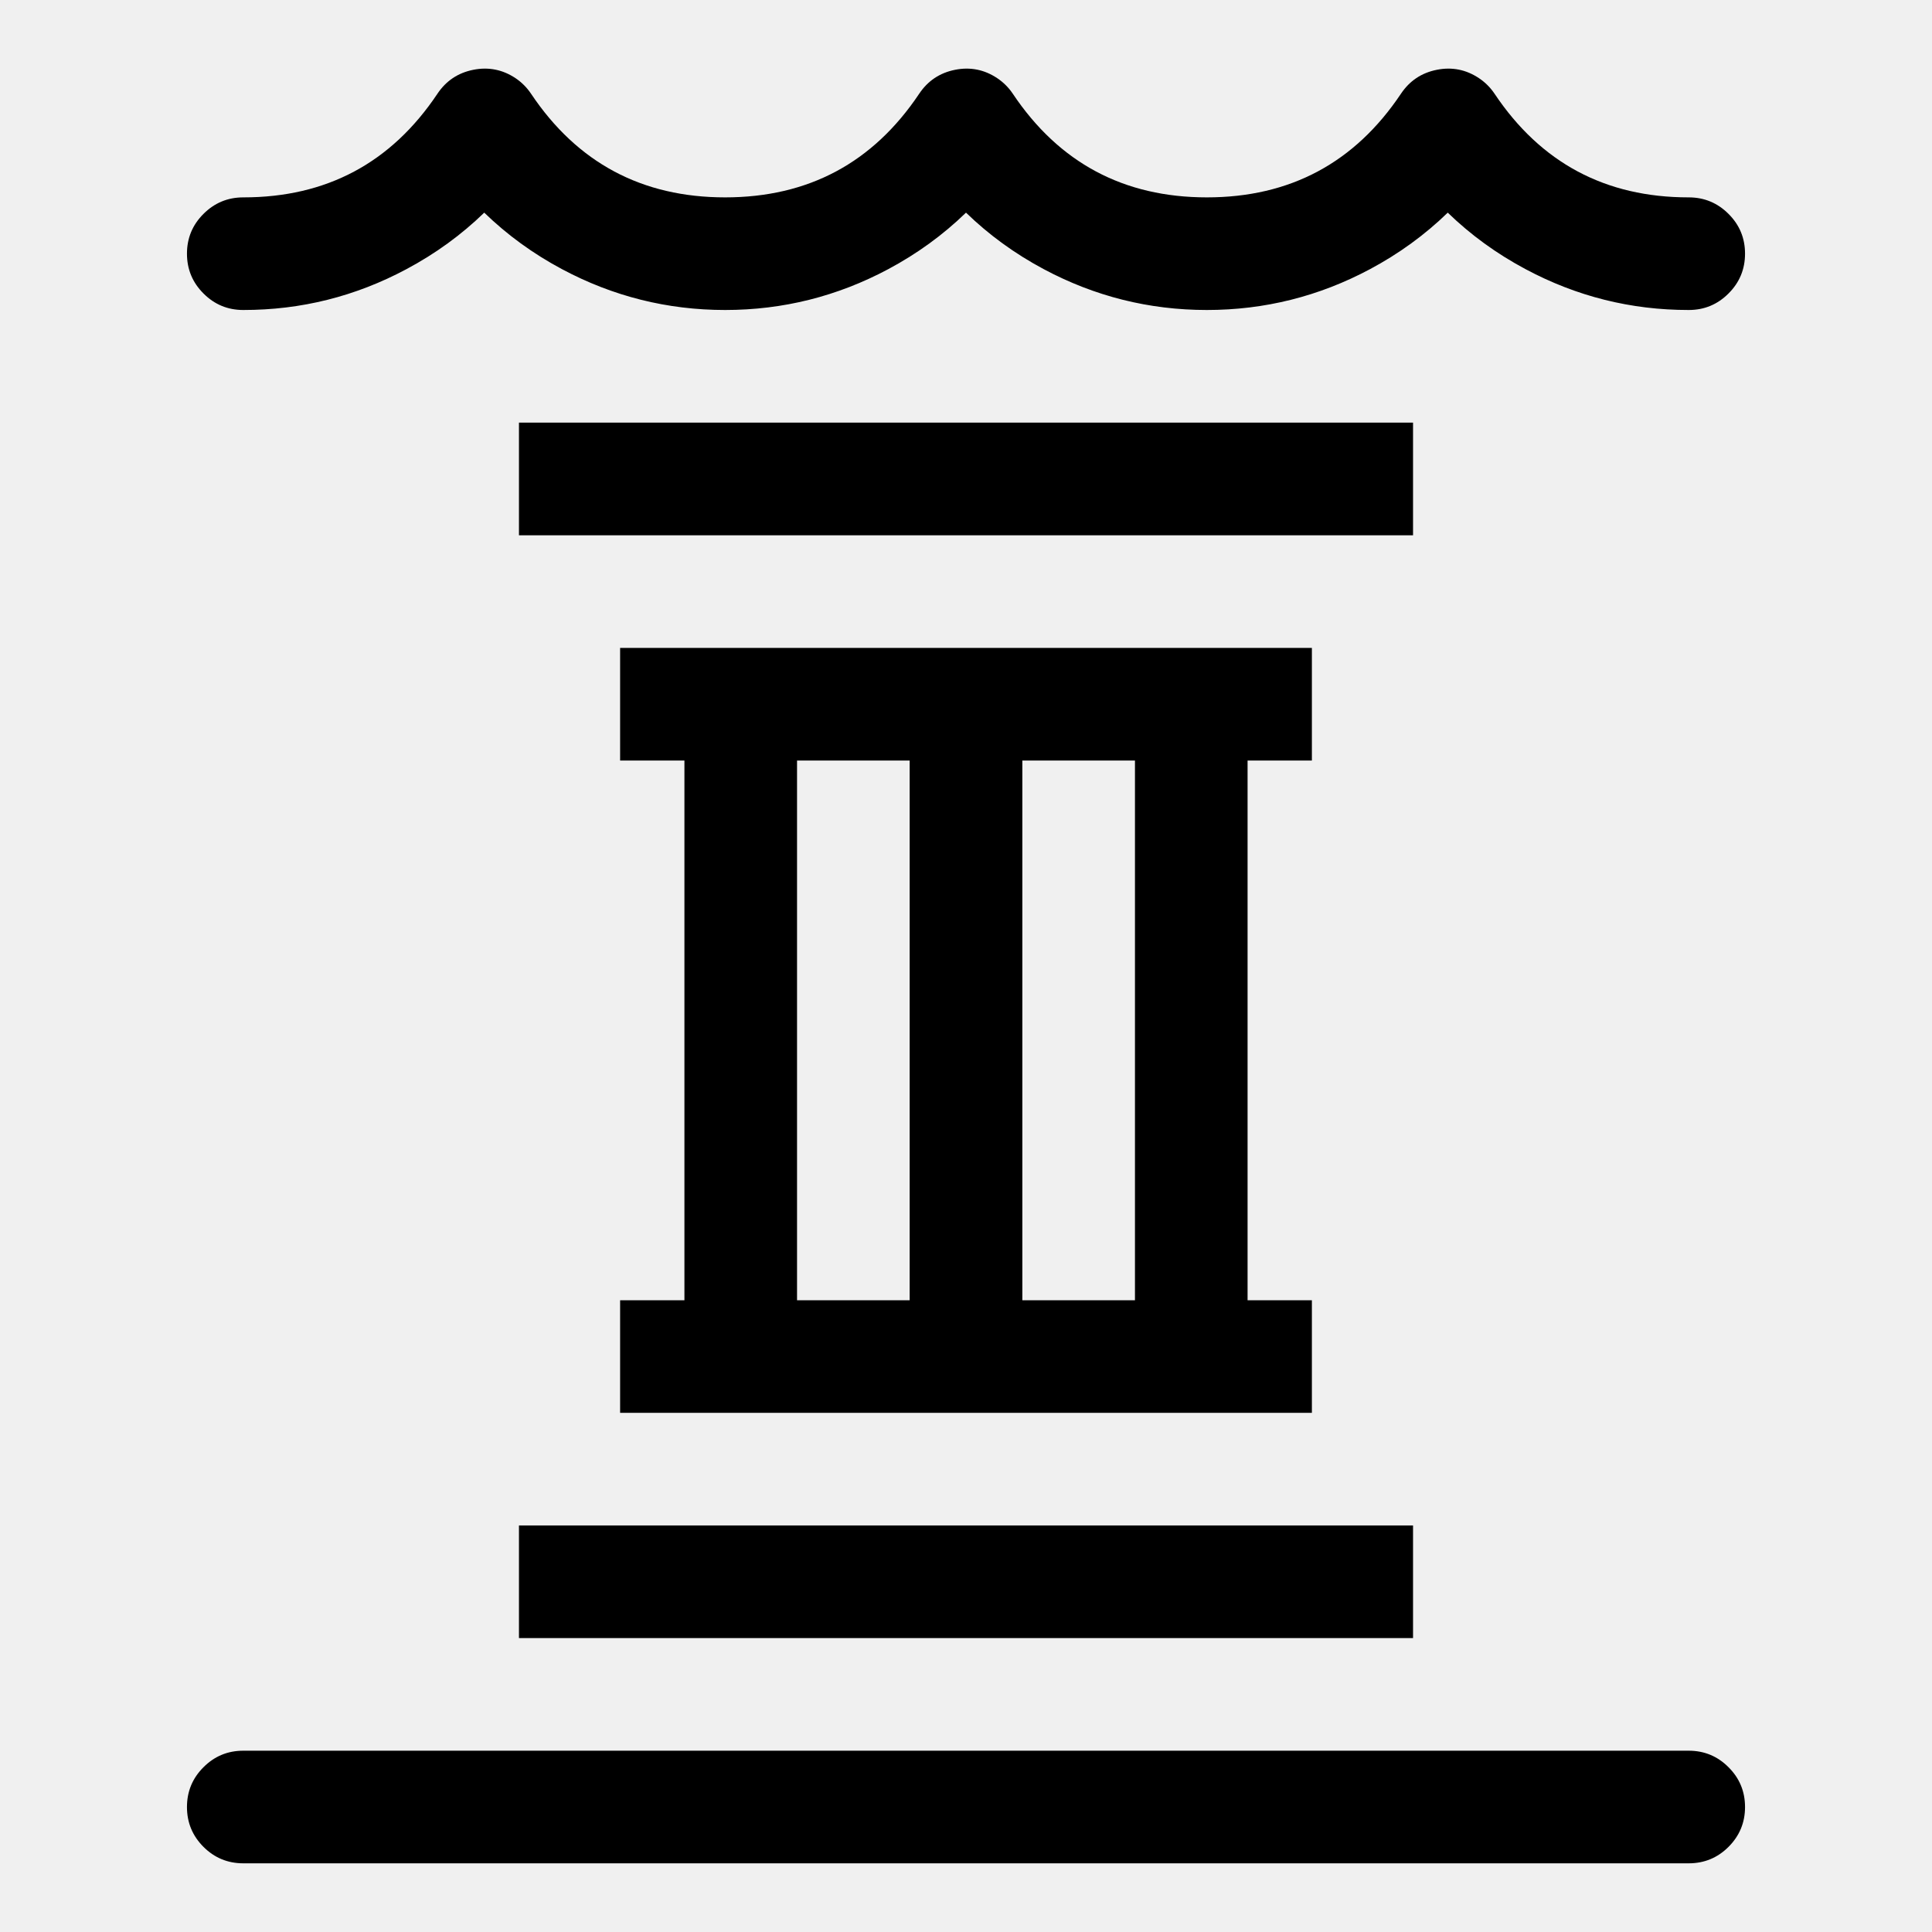
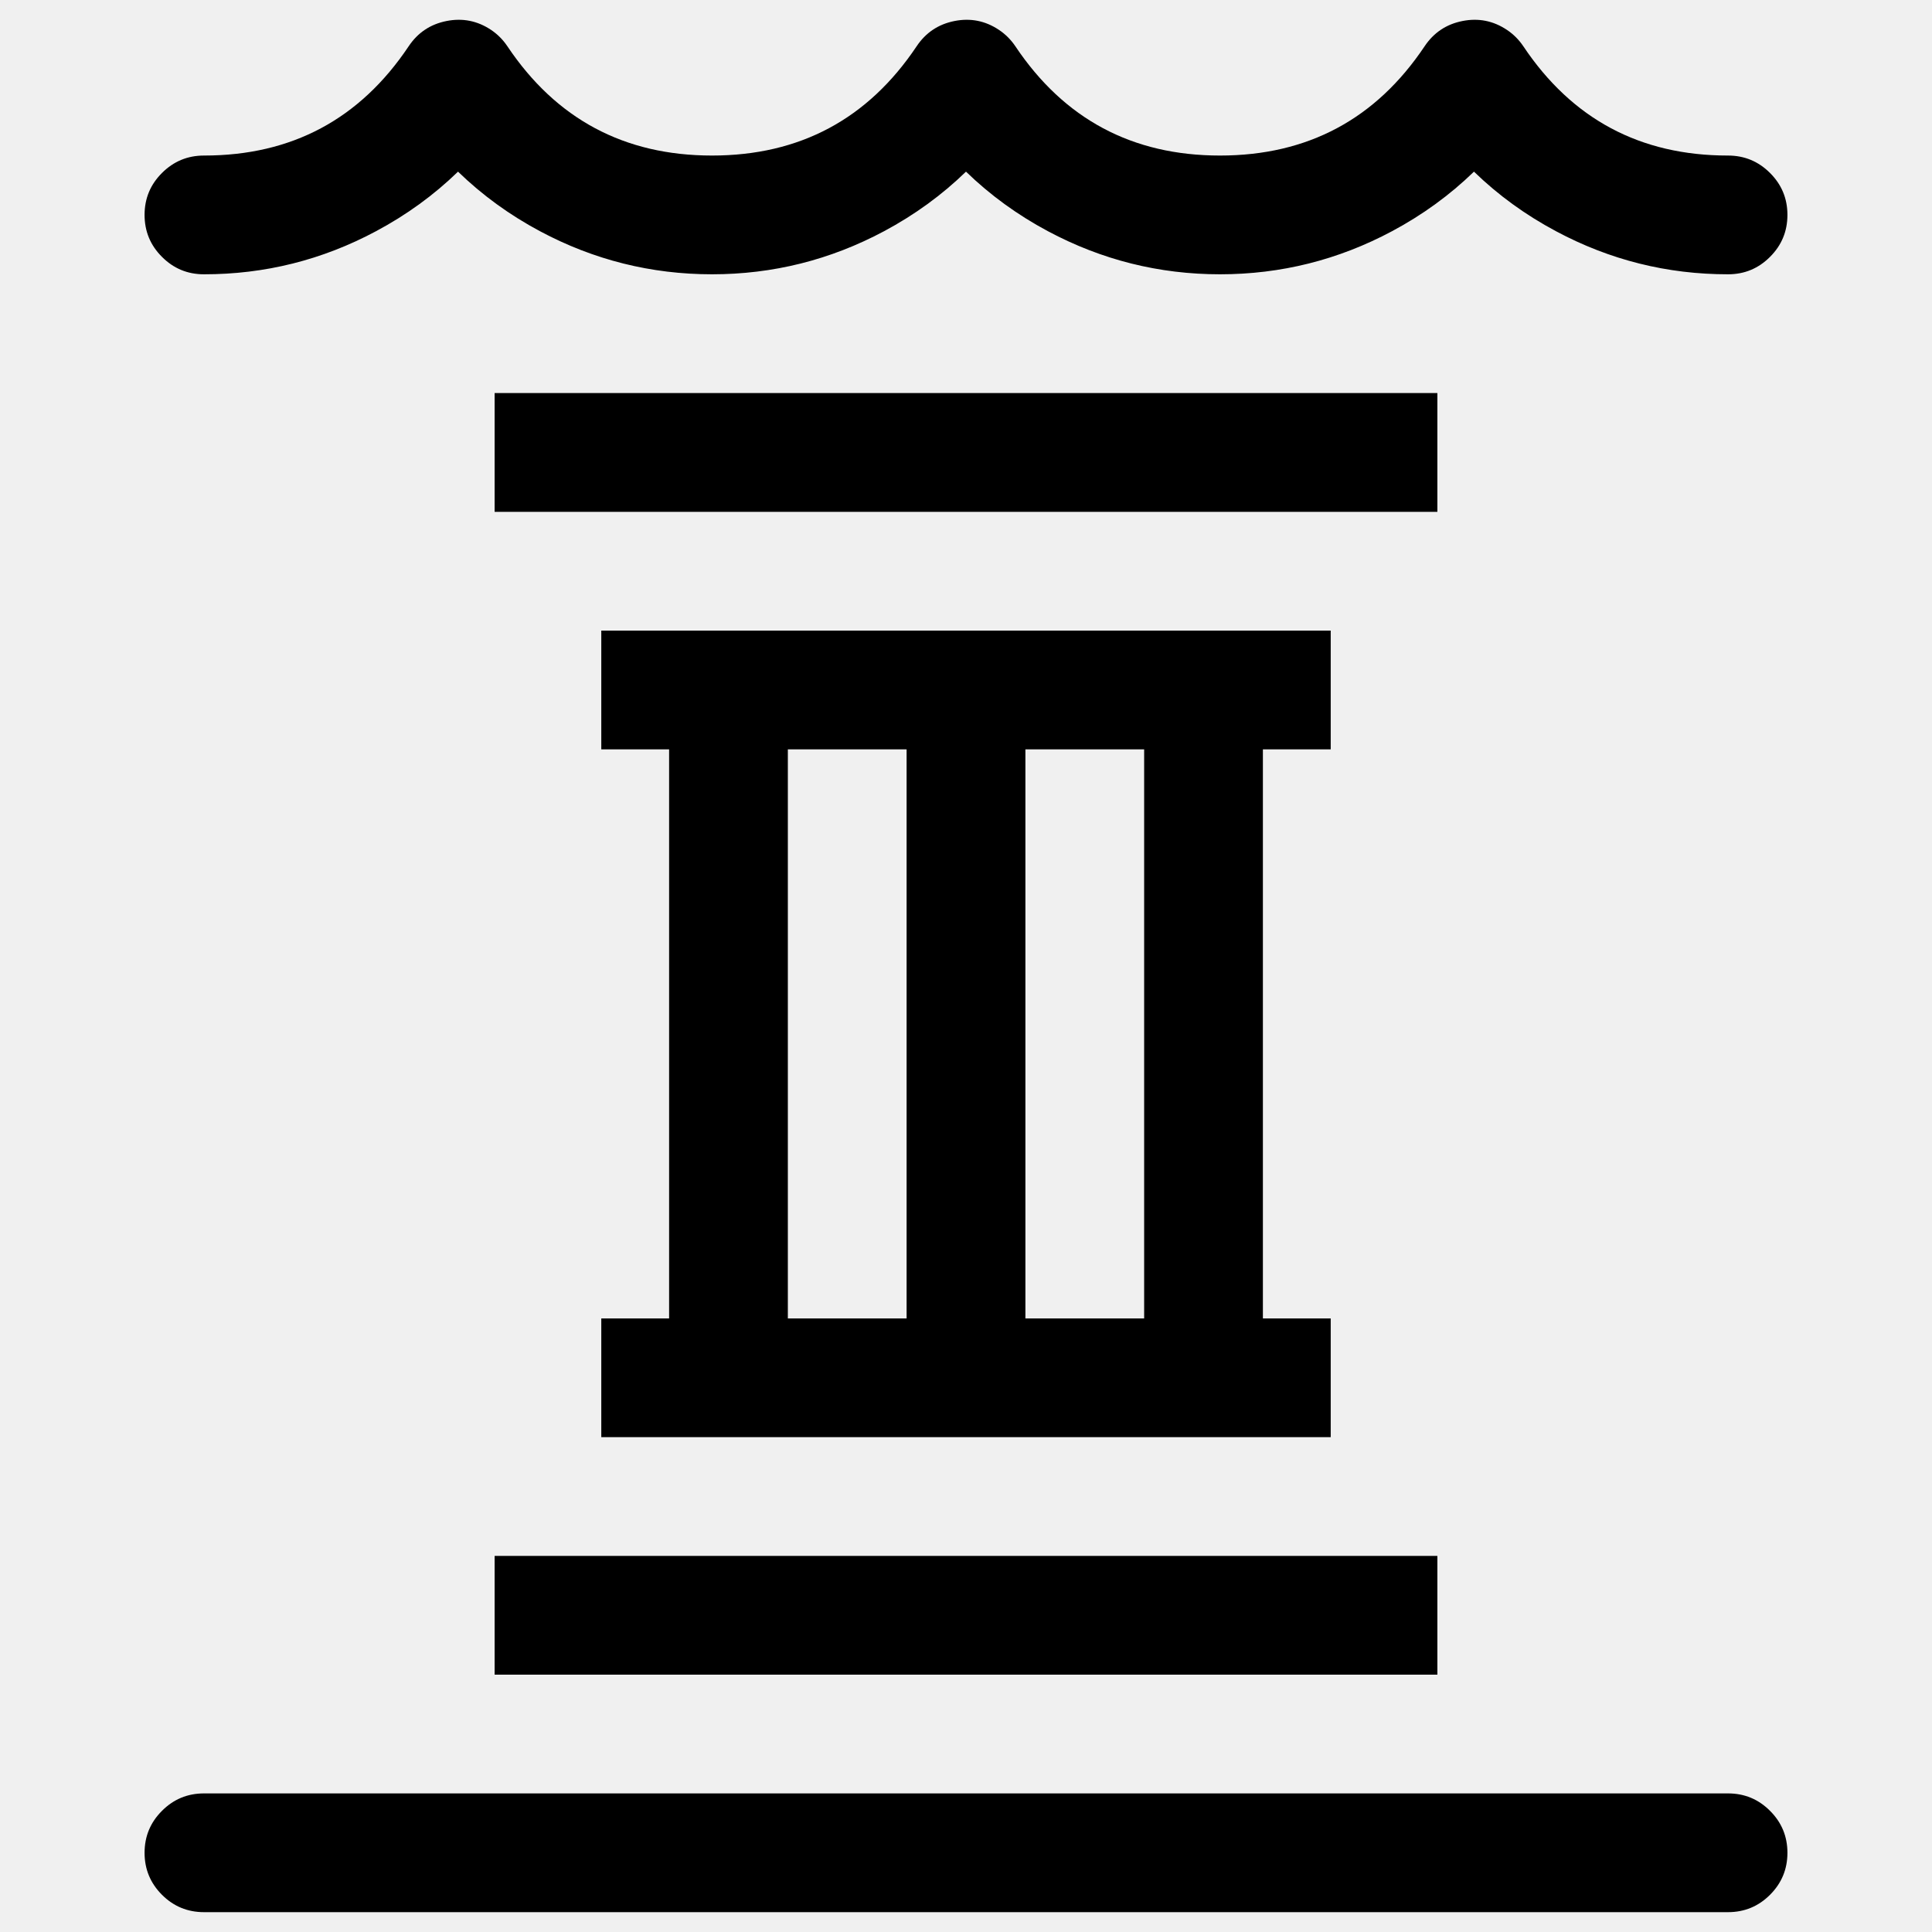
- <svg xmlns="http://www.w3.org/2000/svg" viewBox="-3.000 -1.101 31 31">
+ <svg xmlns="http://www.w3.org/2000/svg" viewBox="-2.200 -0.301 29.4 29.4">
  <style>path{fill:#000}@media (prefers-color-scheme:dark){path{fill:#fff}}</style>
  <path d="M6.95 9.295H18.05V11.102H17.018V19.762H18.05V21.569H6.95V19.762H7.982V11.102H6.95ZM0.904 2.066Q2.906 2.067 4.019 0.403Q4.227 0.092 4.594 0.019Q4.961 -0.054 5.273 0.154Q5.421 0.254 5.521 0.403Q6.634 2.066 8.635 2.066Q10.636 2.066 11.749 0.403Q11.957 0.092 12.324 0.019Q12.691 -0.054 13.002 0.154Q13.151 0.254 13.251 0.403Q14.364 2.066 16.365 2.066Q18.366 2.066 19.479 0.403Q19.687 0.092 20.054 0.019Q20.421 -0.054 20.732 0.154Q20.881 0.254 20.981 0.403Q22.094 2.067 24.096 2.066Q24.47 2.066 24.735 2.331Q25 2.595 25 2.969Q25 3.344 24.735 3.608Q24.471 3.873 24.097 3.873Q22.706 3.874 21.479 3.218Q20.781 2.846 20.23 2.311Q19.679 2.846 18.982 3.218Q17.755 3.873 16.365 3.873Q14.975 3.873 13.748 3.218Q13.051 2.846 12.5 2.311Q11.949 2.846 11.252 3.218Q10.025 3.873 8.635 3.873Q7.245 3.873 6.018 3.218Q5.321 2.846 4.77 2.311Q4.219 2.846 3.521 3.218Q2.294 3.874 0.903 3.873Q0.529 3.873 0.265 3.608Q-0 3.344 0 2.969Q0 2.595 0.265 2.331Q0.53 2.066 0.904 2.066ZM0.904 26.99H24.096Q24.471 26.99 24.735 27.255Q25 27.519 25 27.894Q25 28.268 24.735 28.533Q24.471 28.797 24.096 28.797H0.904Q0.529 28.797 0.265 28.533Q0 28.268 0 27.894Q0 27.519 0.265 27.255Q0.529 26.99 0.904 26.99ZM5.327 5.68H19.673V7.488H5.327ZM5.327 23.376H19.673V25.183H5.327ZM11.596 19.762V11.102H9.789V19.762ZM15.211 11.102H13.404V19.762H15.211Z" />
</svg>
